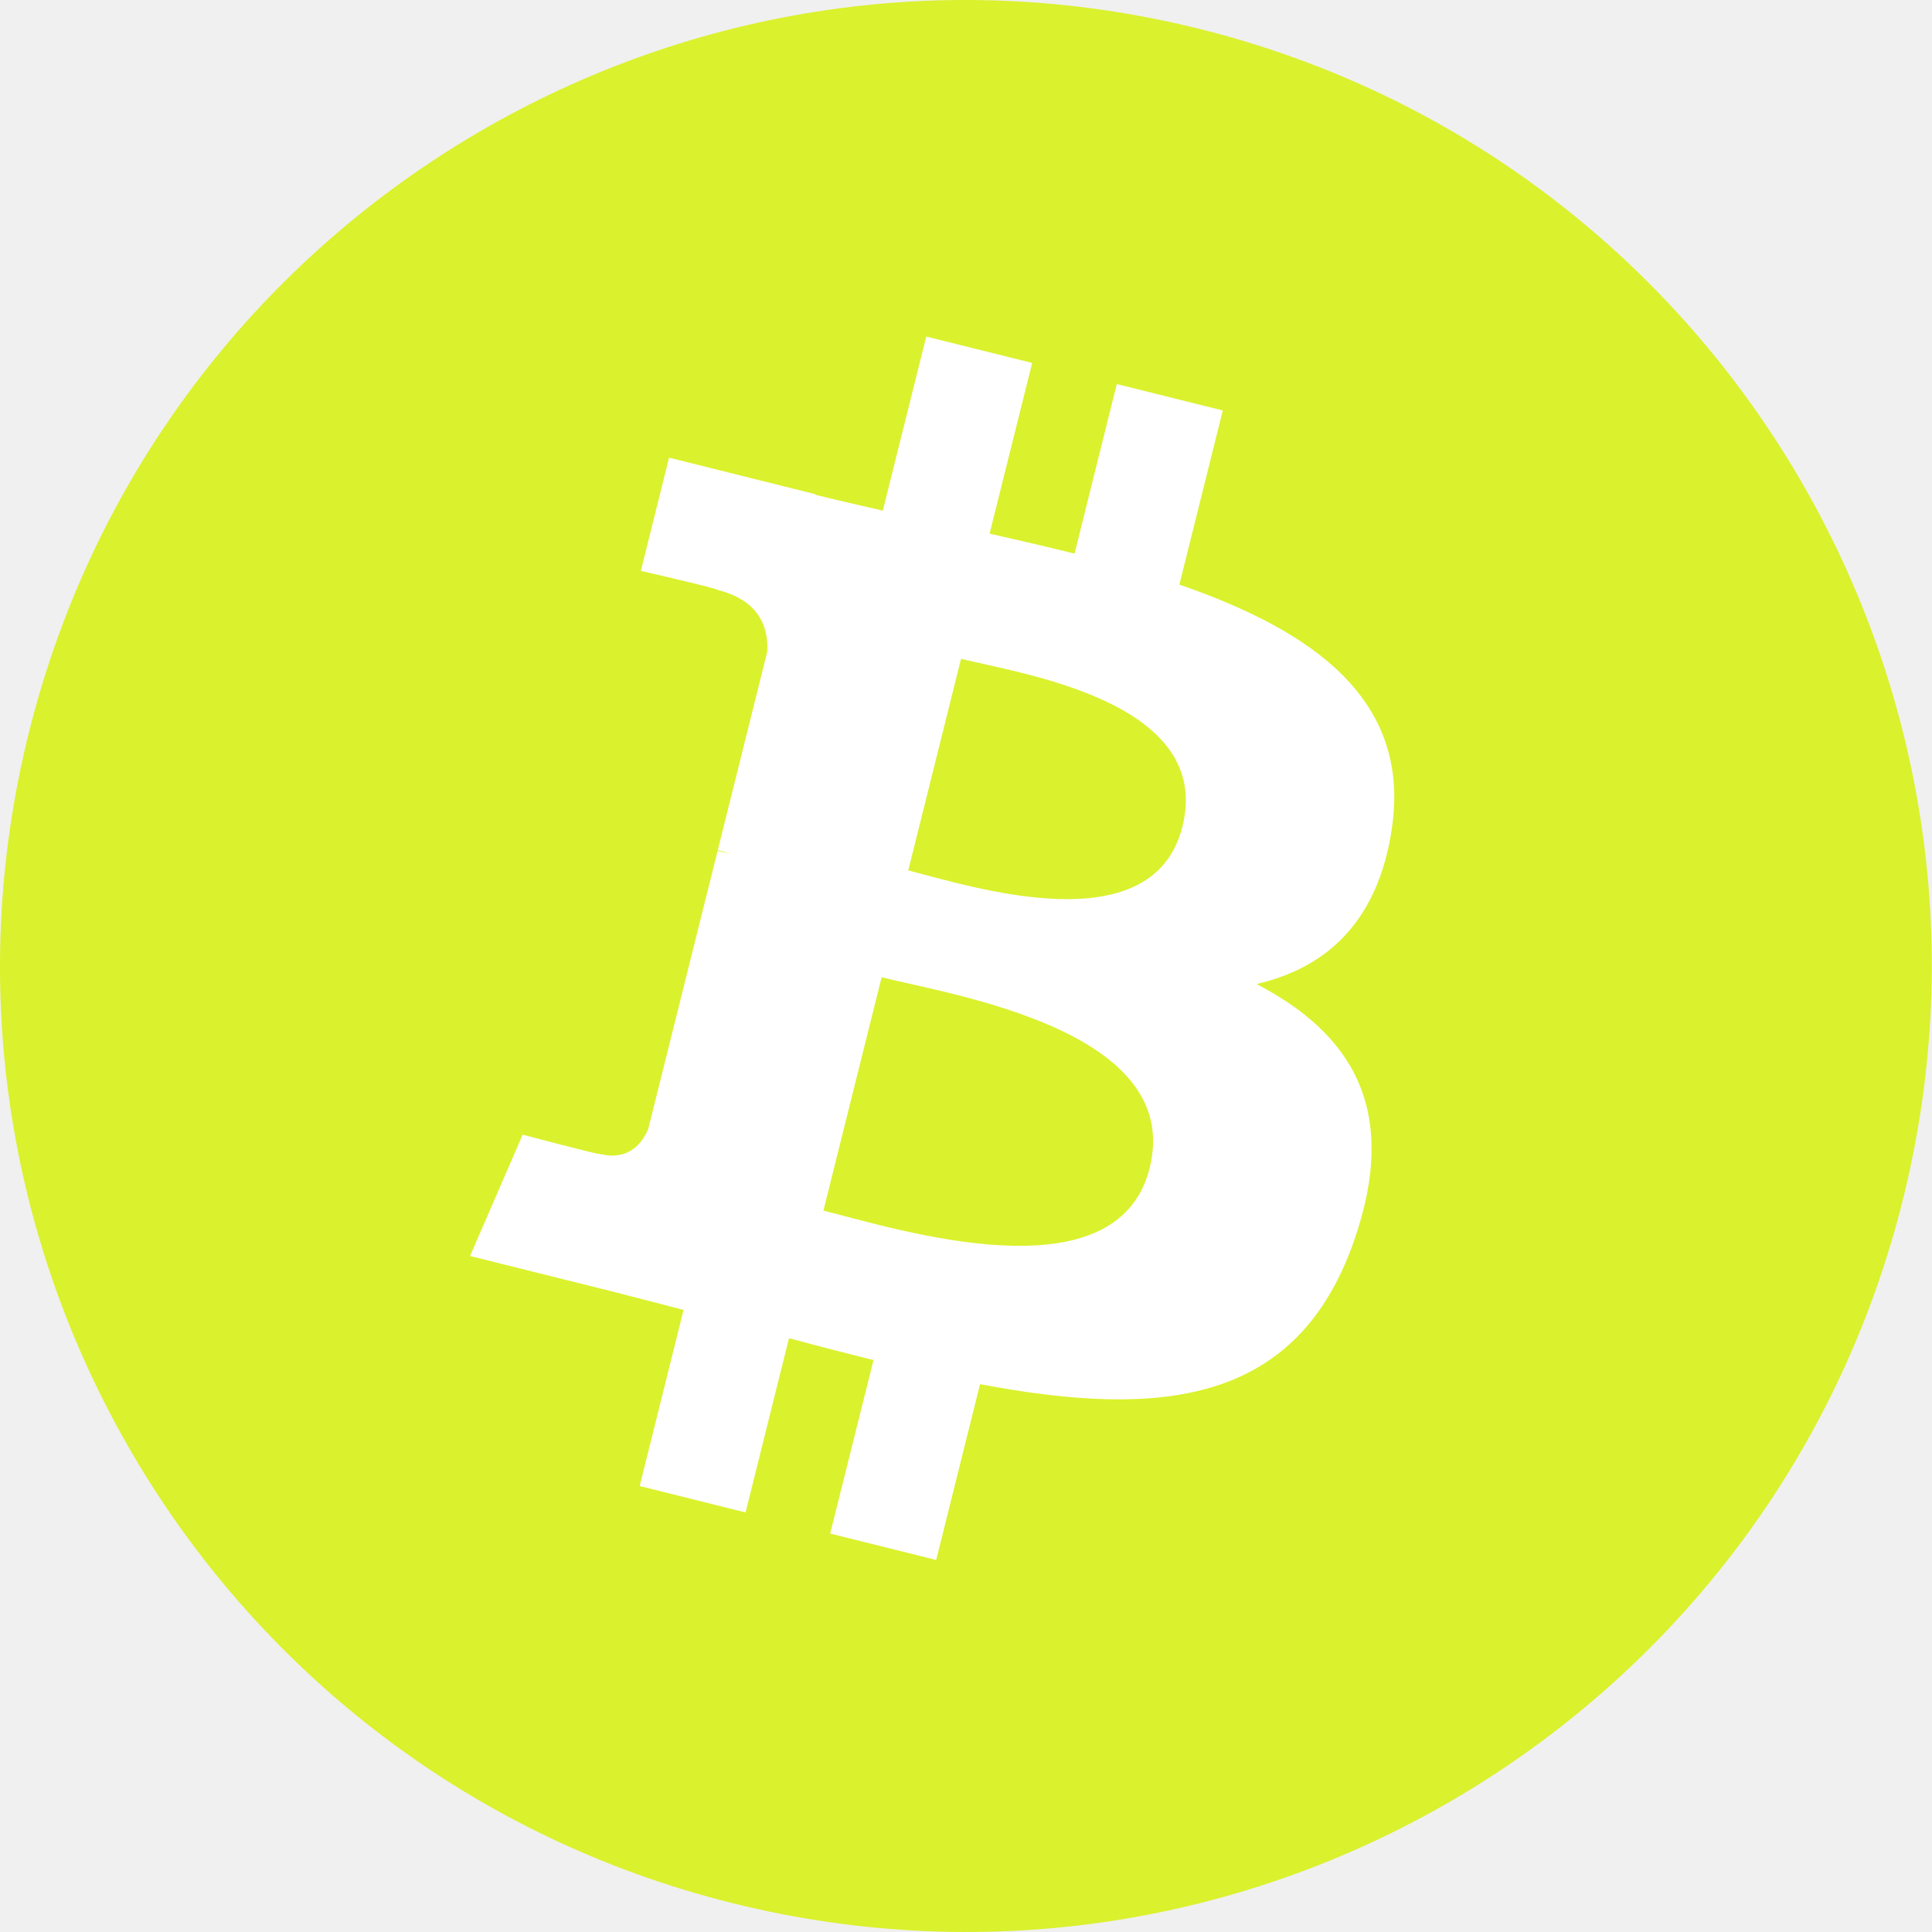
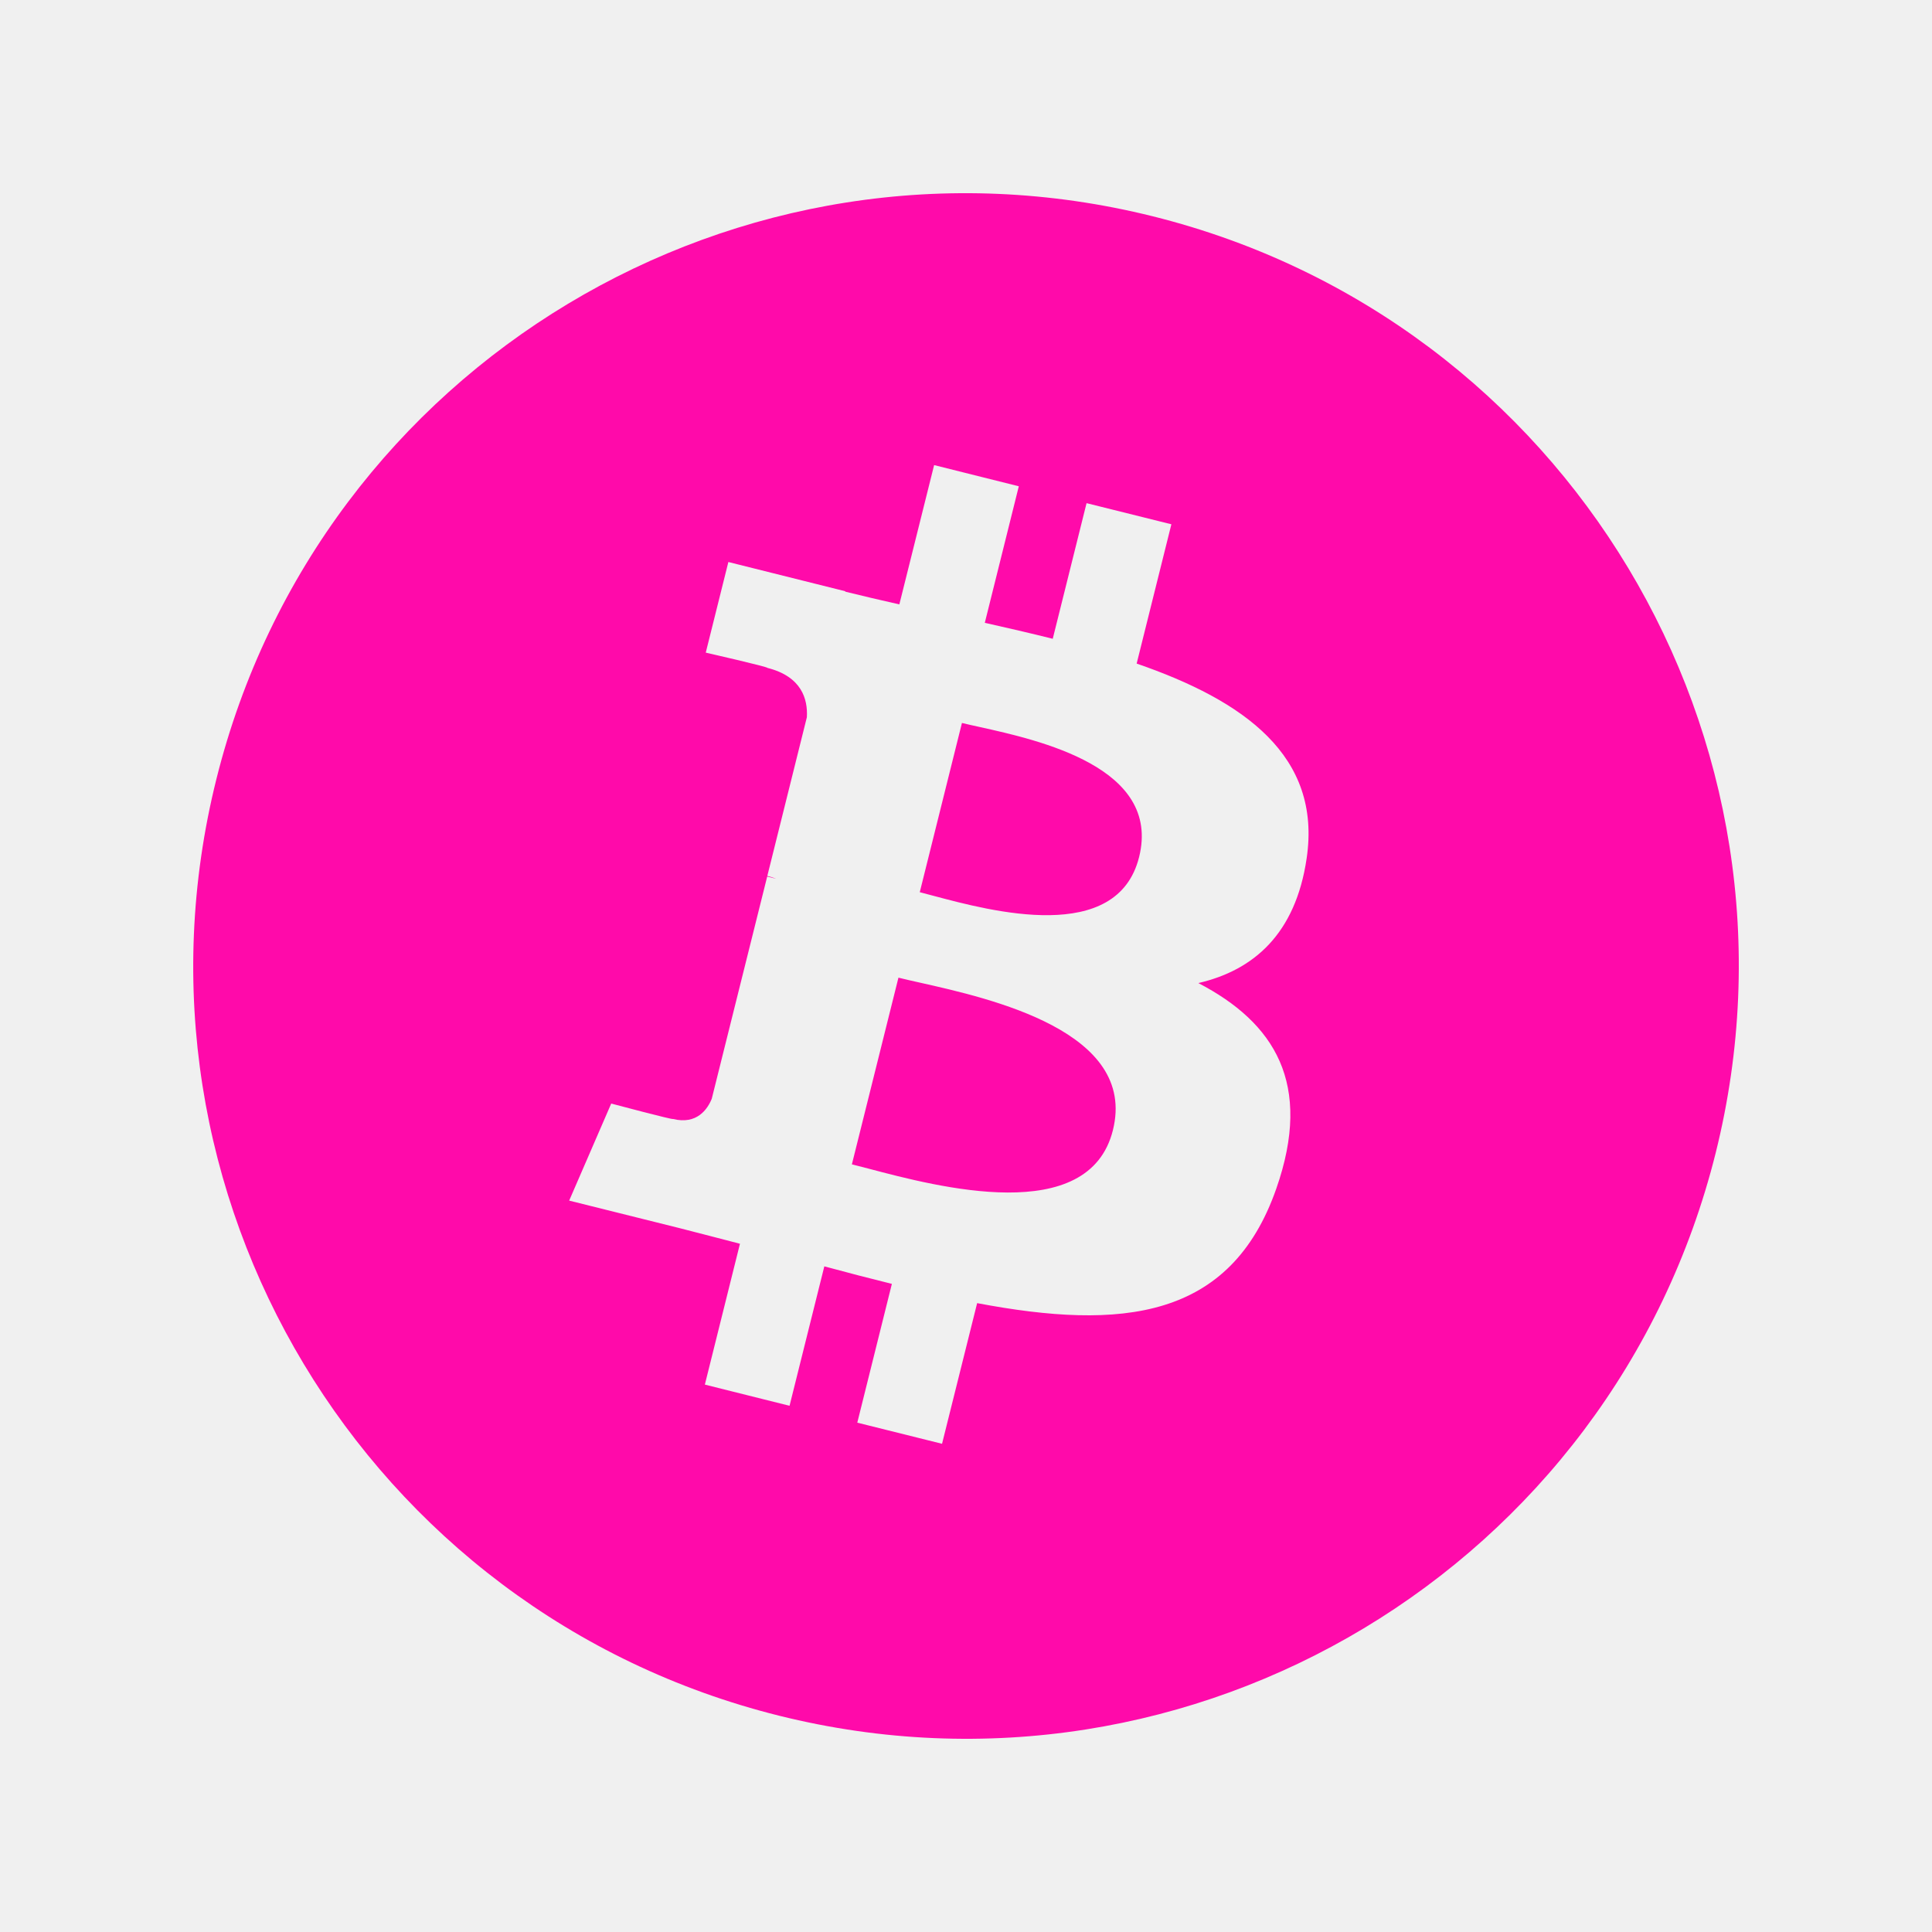
- <svg xmlns="http://www.w3.org/2000/svg" xml:space="preserve" width="100%" height="100%" version="1.1" shape-rendering="geometricPrecision" text-rendering="geometricPrecision" image-rendering="optimizeQuality" fill-rule="evenodd" clip-rule="evenodd" viewBox="0 0 4091.27 4091.73" id="svg9">
-   <defs id="defs13" />
-   <g id="Layer_x0020_1">
-     <g id="_1421344023328">
-       <path fill="#F7931A" fill-rule="nonzero" d="M4030.06 2540.77c-273.24,1096.01 -1383.32,1763.02 -2479.46,1489.71 -1095.68,-273.24 -1762.69,-1383.39 -1489.33,-2479.31 273.12,-1096.13 1383.2,-1763.19 2479,-1489.95 1096.06,273.24 1763.03,1383.51 1489.76,2479.57l0.02 -0.02z" id="path3" style="fill:#daf12d;fill-opacity:1" />
-       <path fill="white" fill-rule="nonzero" d="M2947.77 1754.38c40.72,-272.26 -166.56,-418.61 -450,-516.24l91.95 -368.8 -224.5 -55.94 -89.51 359.09c-59.02,-14.72 -119.63,-28.59 -179.87,-42.34l90.16 -361.46 -224.36 -55.94 -92 368.68c-48.84,-11.12 -96.81,-22.11 -143.35,-33.69l0.26 -1.16 -309.59 -77.31 -59.72 239.78c0,0 166.56,38.18 163.05,40.53 90.91,22.69 107.35,82.87 104.62,130.57l-104.74 420.15c6.26,1.59 14.38,3.89 23.34,7.49 -7.49,-1.86 -15.46,-3.89 -23.73,-5.87l-146.81 588.57c-11.11,27.62 -39.31,69.07 -102.87,53.33 2.25,3.26 -163.17,-40.72 -163.17,-40.72l-111.46 256.98 292.15 72.83c54.35,13.63 107.61,27.89 160.06,41.3l-92.9 373.03 224.24 55.94 92 -369.07c61.26,16.63 120.71,31.97 178.91,46.43l-91.69 367.33 224.51 55.94 92.89 -372.33c382.82,72.45 670.67,43.24 791.83,-303.02 97.63,-278.78 -4.86,-439.58 -206.26,-544.44 146.69,-33.83 257.18,-130.31 286.64,-329.61l-0.07 -0.05zm-512.93 719.26c-69.38,278.78 -538.76,128.08 -690.94,90.29l123.28 -494.2c152.17,37.99 640.17,113.17 567.67,403.91zm69.43 -723.3c-63.29,253.58 -453.96,124.75 -580.69,93.16l111.77 -448.21c126.73,31.59 534.85,90.55 468.94,355.05l-0.02 0z" id="path5" />
-     </g>
-   </g>
+ <svg xmlns="http://www.w3.org/2000/svg" width="30" height="30" viewBox="0 0 30 30" fill="none">
+   <path fill-rule="evenodd" clip-rule="evenodd" d="M12.096 26.641C18.526 28.244 25.037 24.331 26.641 17.903C28.244 11.474 24.331 4.962 17.902 3.359C11.474 1.756 4.962 5.669 3.36 12.098C1.756 18.527 5.669 25.038 12.096 26.641ZM17.65 10.304C19.312 10.877 20.528 11.735 20.289 13.332C20.117 14.5 19.468 15.066 18.608 15.265C19.789 15.88 20.39 16.823 19.818 18.458C19.107 20.489 17.419 20.66 15.173 20.235L14.628 22.419L13.312 22.091L13.849 19.936C13.508 19.852 13.159 19.761 12.8 19.664L12.26 21.829L10.945 21.5L11.49 19.313C11.376 19.284 11.262 19.254 11.148 19.224C10.951 19.173 10.752 19.121 10.551 19.07L8.838 18.643L9.491 17.136C9.491 17.136 10.461 17.394 10.448 17.375C10.821 17.468 10.986 17.224 11.052 17.062L11.913 13.611C11.952 13.62 11.989 13.63 12.026 13.639C12.034 13.641 12.043 13.643 12.052 13.645C11.999 13.624 11.952 13.611 11.915 13.601L12.529 11.137C12.545 10.857 12.449 10.505 11.916 10.371C11.936 10.357 10.959 10.134 10.959 10.134L11.31 8.727L13.126 9.181L13.124 9.187C13.397 9.255 13.678 9.32 13.965 9.385L14.505 7.222L15.82 7.551L15.292 9.671C15.646 9.751 16.001 9.832 16.347 9.919L16.872 7.813L18.189 8.141L17.65 10.304ZM13.485 18.146C14.559 18.43 16.907 19.051 17.281 17.55C17.664 16.016 15.385 15.505 14.274 15.256C14.15 15.228 14.041 15.204 13.951 15.181L13.228 18.08C13.302 18.098 13.388 18.121 13.485 18.146ZM14.498 13.911C15.394 14.15 17.348 14.672 17.688 13.308C18.035 11.914 16.137 11.494 15.209 11.288C15.105 11.265 15.012 11.245 14.937 11.226L14.282 13.854C14.344 13.87 14.417 13.889 14.498 13.911Z" fill="#FF0AAA" />
</svg>
